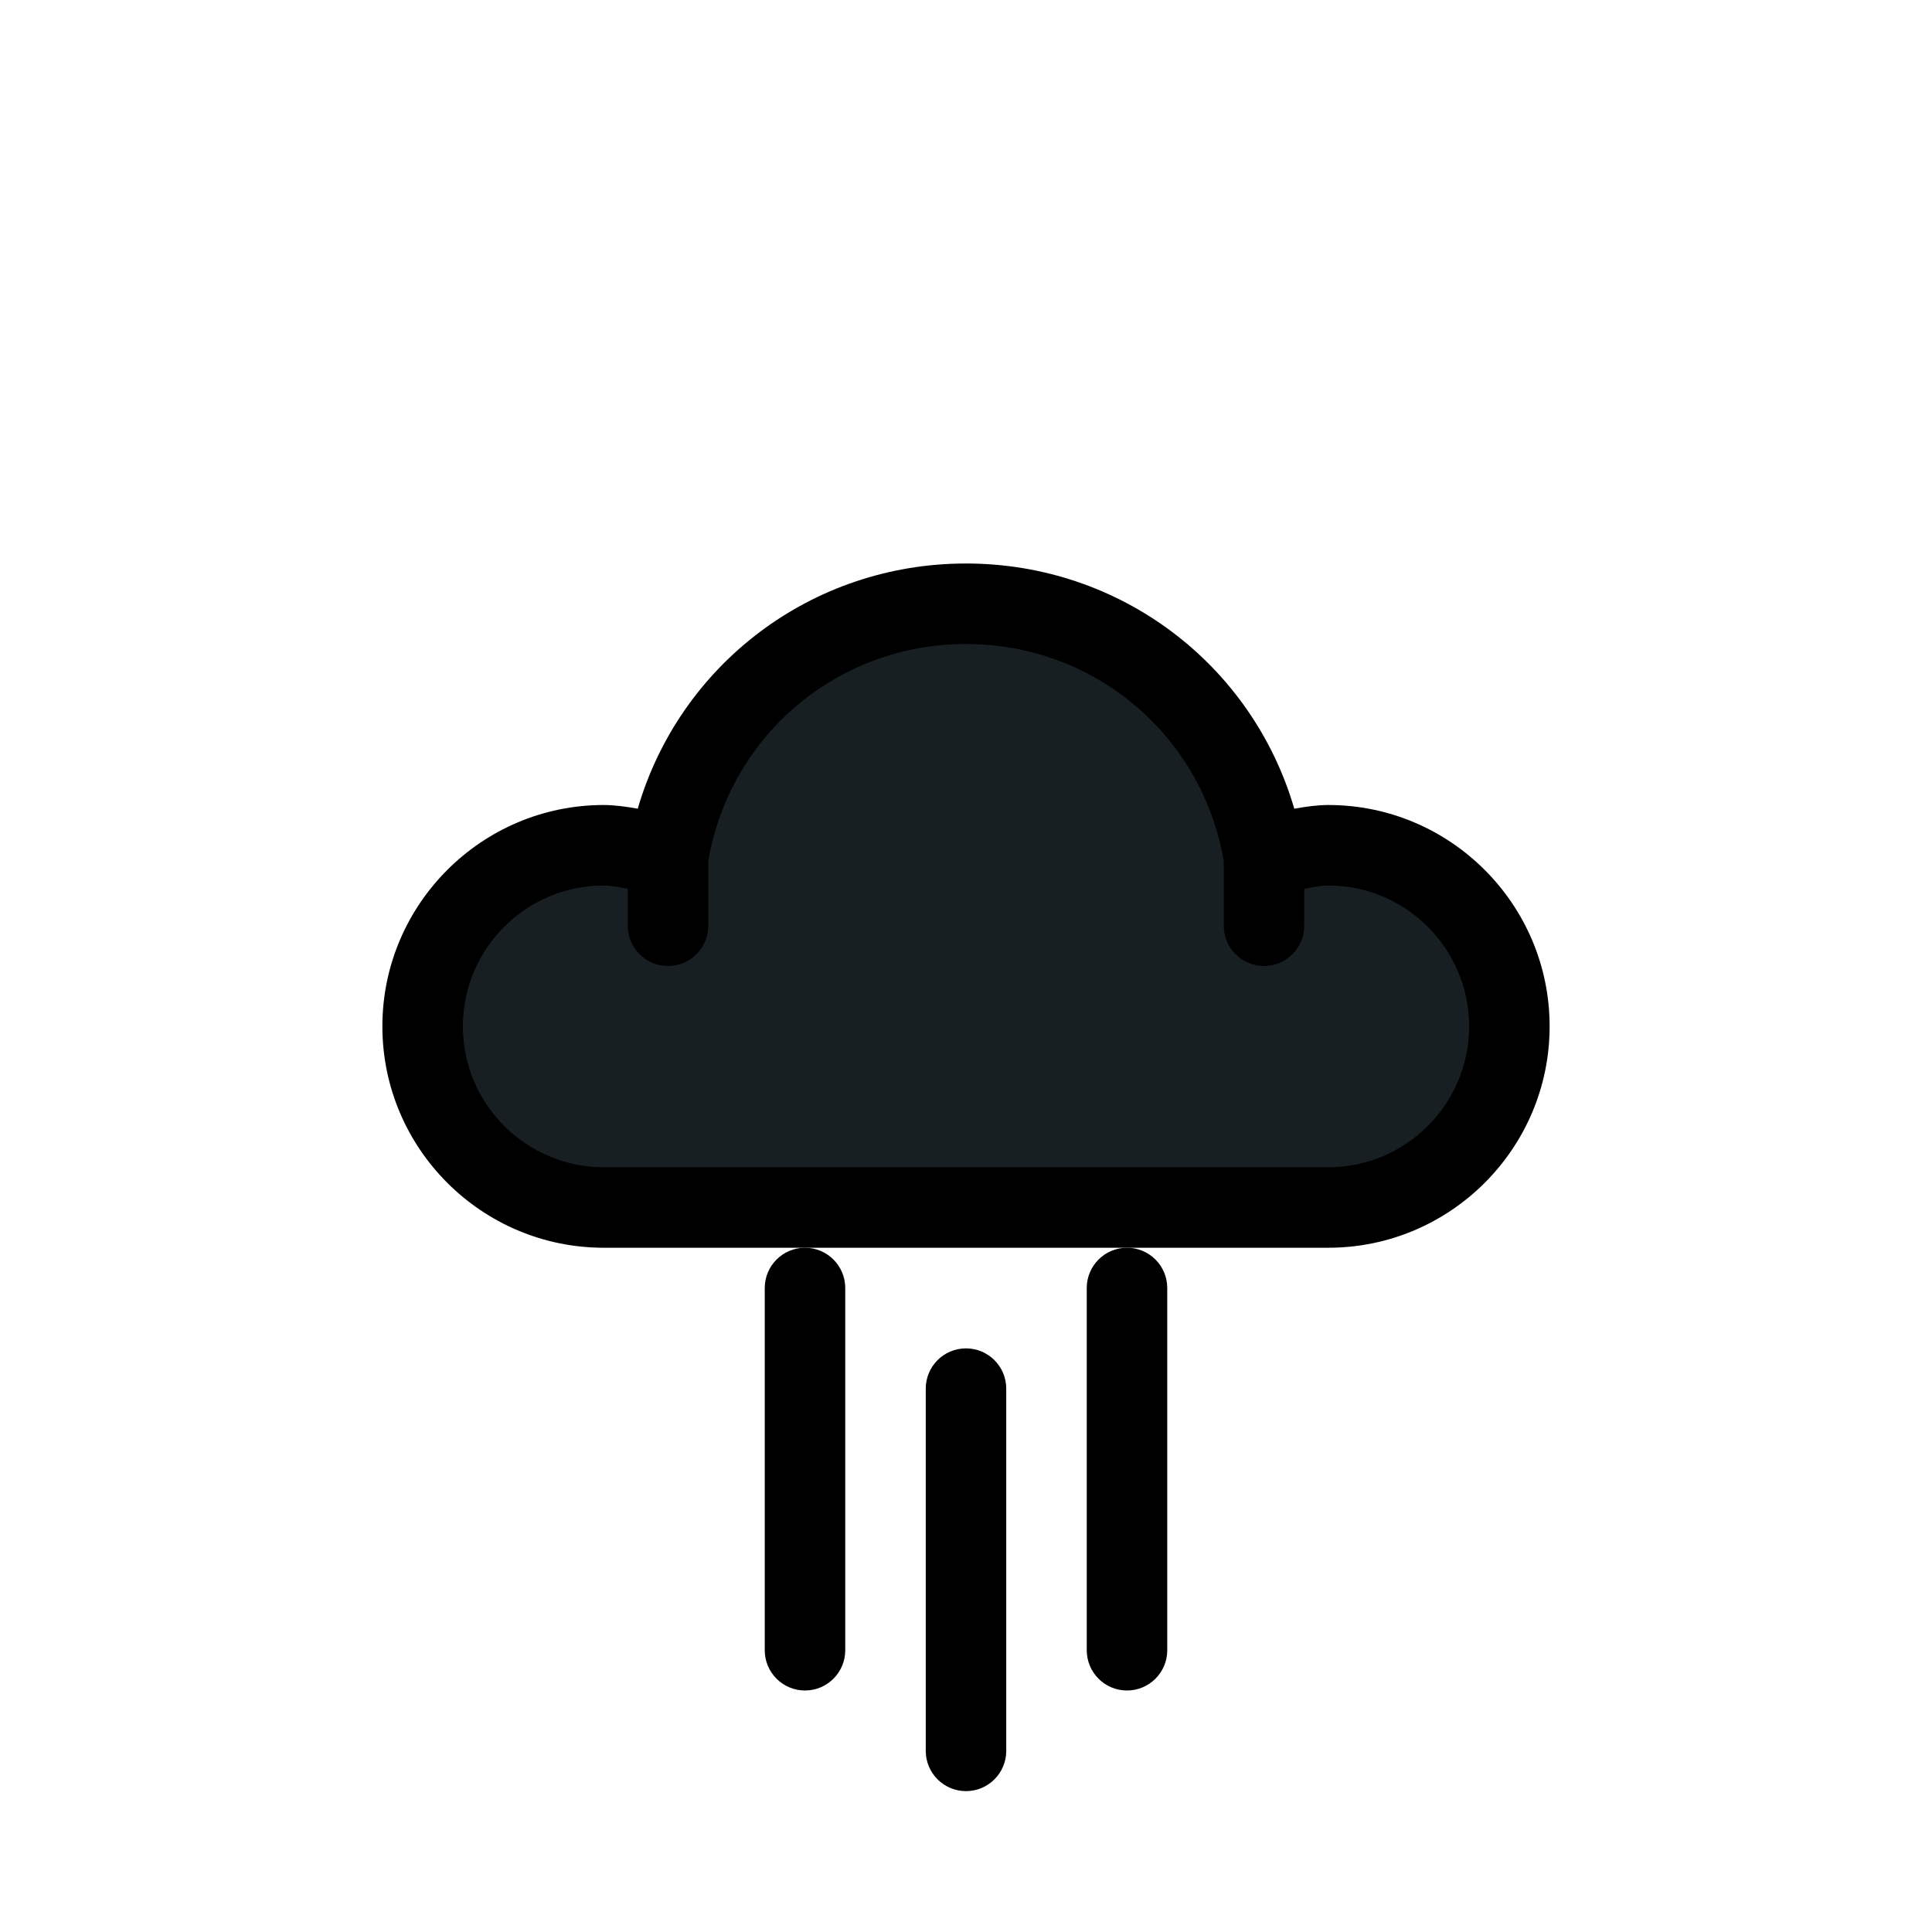
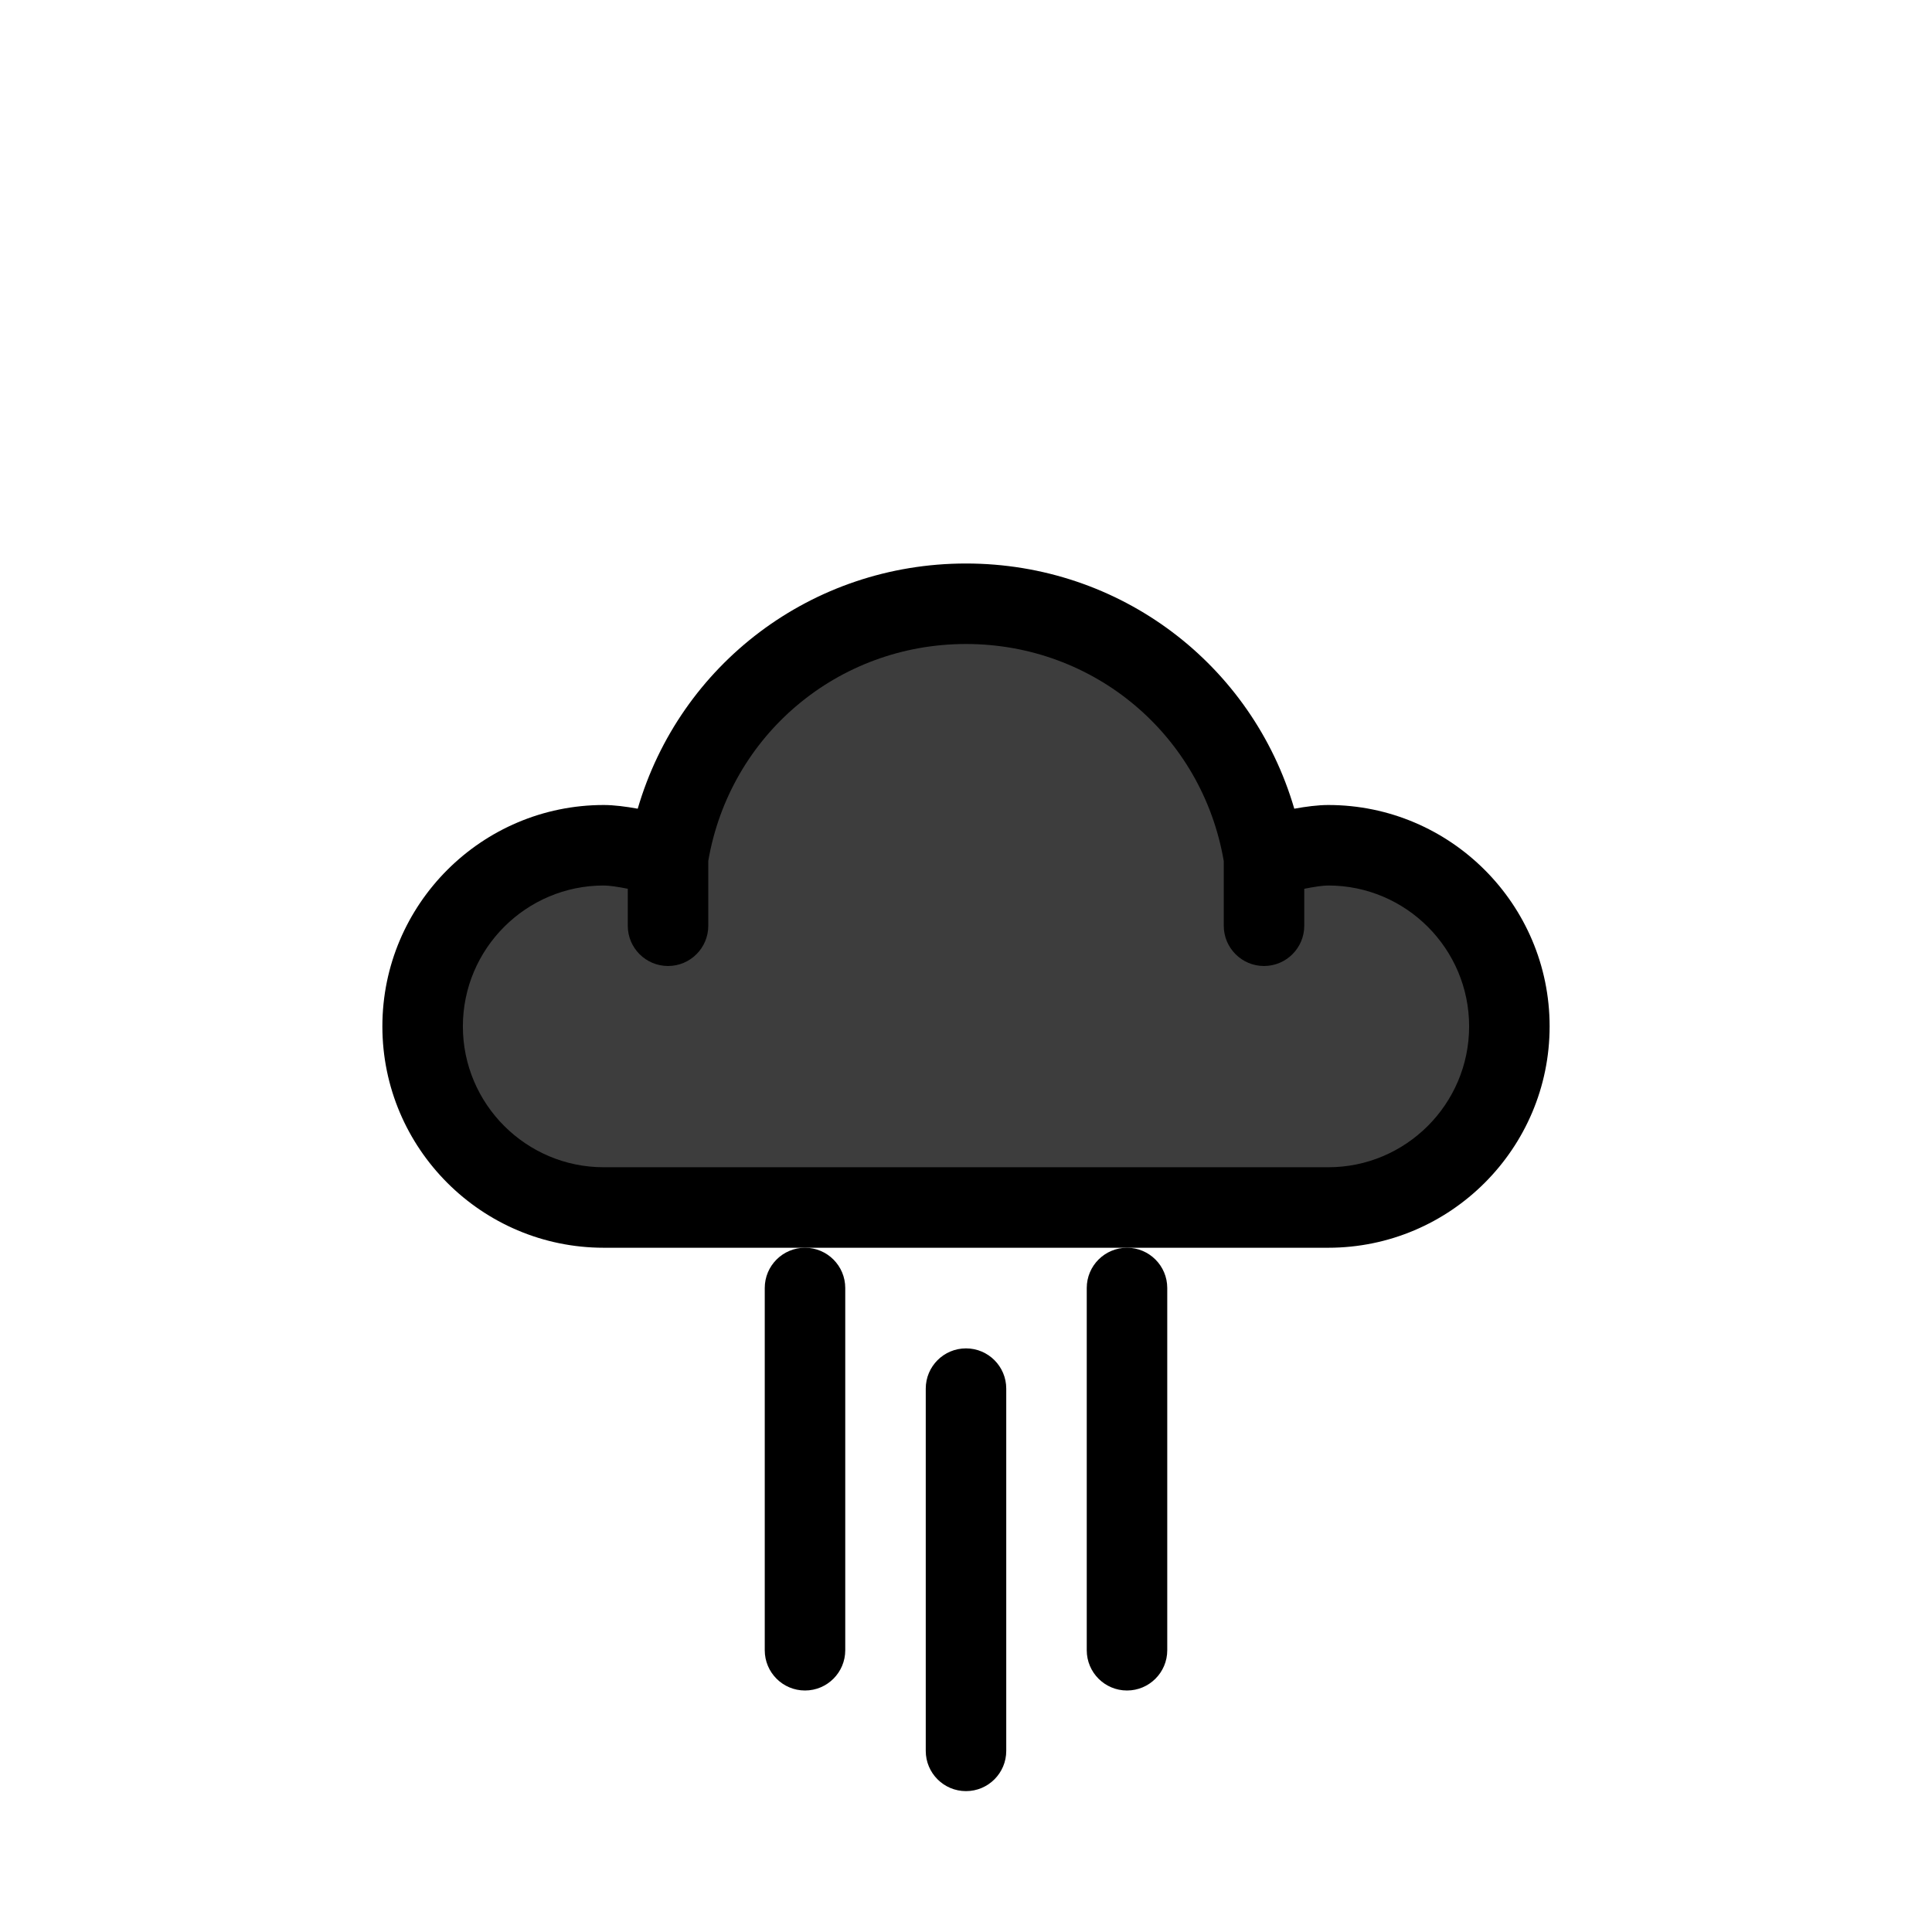
<svg xmlns="http://www.w3.org/2000/svg" version="1.1" viewBox="0 0 96 96" enable-background="new 0 0 96 96" xml:space="preserve" fill="#000000" style="--darkreader-inline-fill: #000000;" data-darkreader-inline-fill="">
  <g id="SVGRepo_bgCarrier" stroke-width="0" />
  <g id="SVGRepo_tracerCarrier" stroke-linecap="round" stroke-linejoin="round" />
  <g id="SVGRepo_iconCarrier">
    <g id="Base" display="none" />
    <g id="Dibujo">
      <path d="M66,40c-0.507,0-1.112,0.079-1.688,0.184C62.218,33.012,55.663,28,48,28c-7.664,0-14.218,5.012-16.312,12.184 C31.112,40.079,30.507,40,30,40c-6.065,0-11,4.935-11,11s4.935,11,11,11h36c6.065,0,11-4.935,11-11S72.065,40,66,40z" fill="#000000" />
-       <path d="M66,58H30c-3.859,0-7-3.141-7-7s3.141-7,7-7c0.277,0,0.724,0.068,1.194,0.162V46 c0,1.104,0.896,2,2,2s2-0.896,2-2v-3.224C36.269,36.525,41.631,32,48,32c6.372,0,11.736,4.53,12.808,10.787V46 c0,1.104,0.896,2,2,2s2-0.896,2-2v-1.837C65.278,44.069,65.726,44,66,44c3.859,0,7,3.141,7,7S69.859,58,66,58z" fill="#181F23" />
+       <path d="M66,58H30c-3.859,0-7-3.141-7-7s3.141-7,7-7c0.277,0,0.724,0.068,1.194,0.162V46 c0,1.104,0.896,2,2,2s2-0.896,2-2v-3.224C36.269,36.525,41.631,32,48,32c6.372,0,11.736,4.53,12.808,10.787V46 c0,1.104,0.896,2,2,2s2-0.896,2-2v-1.837C65.278,44.069,65.726,44,66,44c3.859,0,7,3.141,7,7S69.859,58,66,58z" fill="#3d3d3d" />
      <path d="M48,67c-1.105,0-2,0.896-2,2v18c0,1.104,0.895,2,2,2c1.104,0,2-0.896,2-2V69C50,67.896,49.104,67,48,67z" />
      <path d="M40,62c-1.105,0-2,0.896-2,2v18c0,1.104,0.895,2,2,2c1.104,0,2-0.896,2-2V64C42,62.896,41.104,62,40,62z" />
      <path d="M56,62c-1.105,0-2,0.896-2,2v18c0,1.104,0.895,2,2,2c1.104,0,2-0.896,2-2V64C58,62.896,57.104,62,56,62z" />
    </g>
  </g>
</svg>
